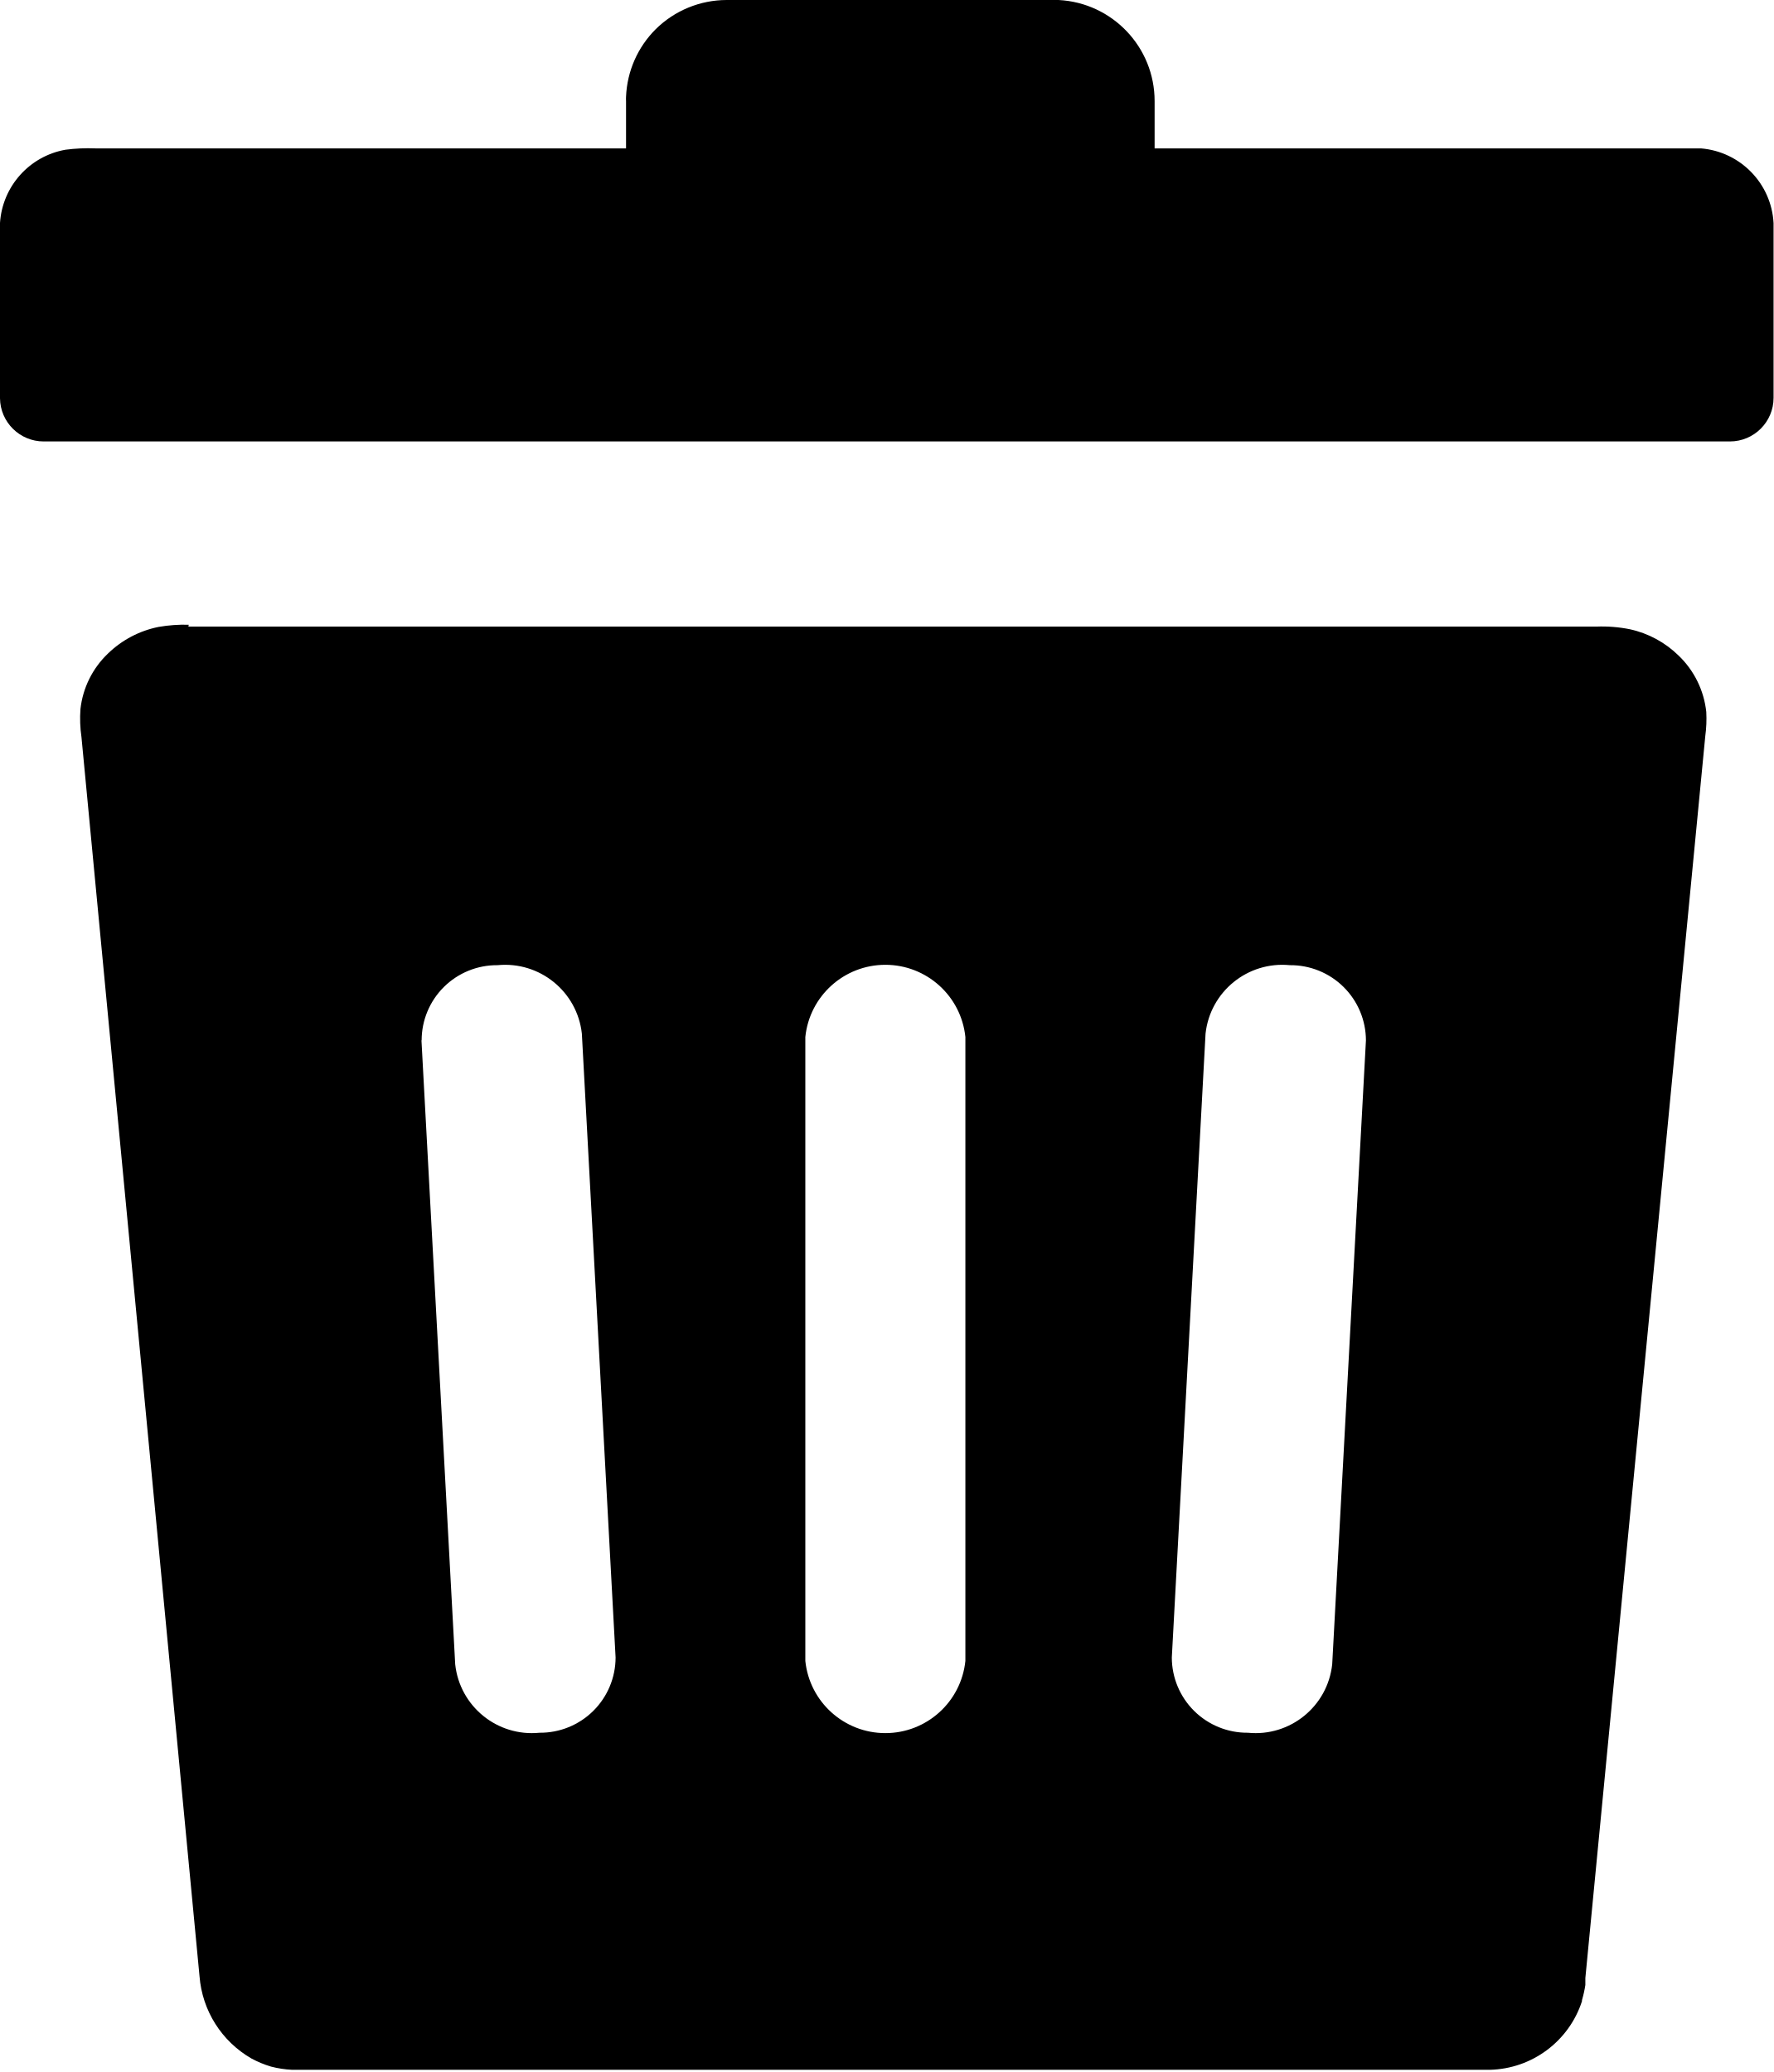
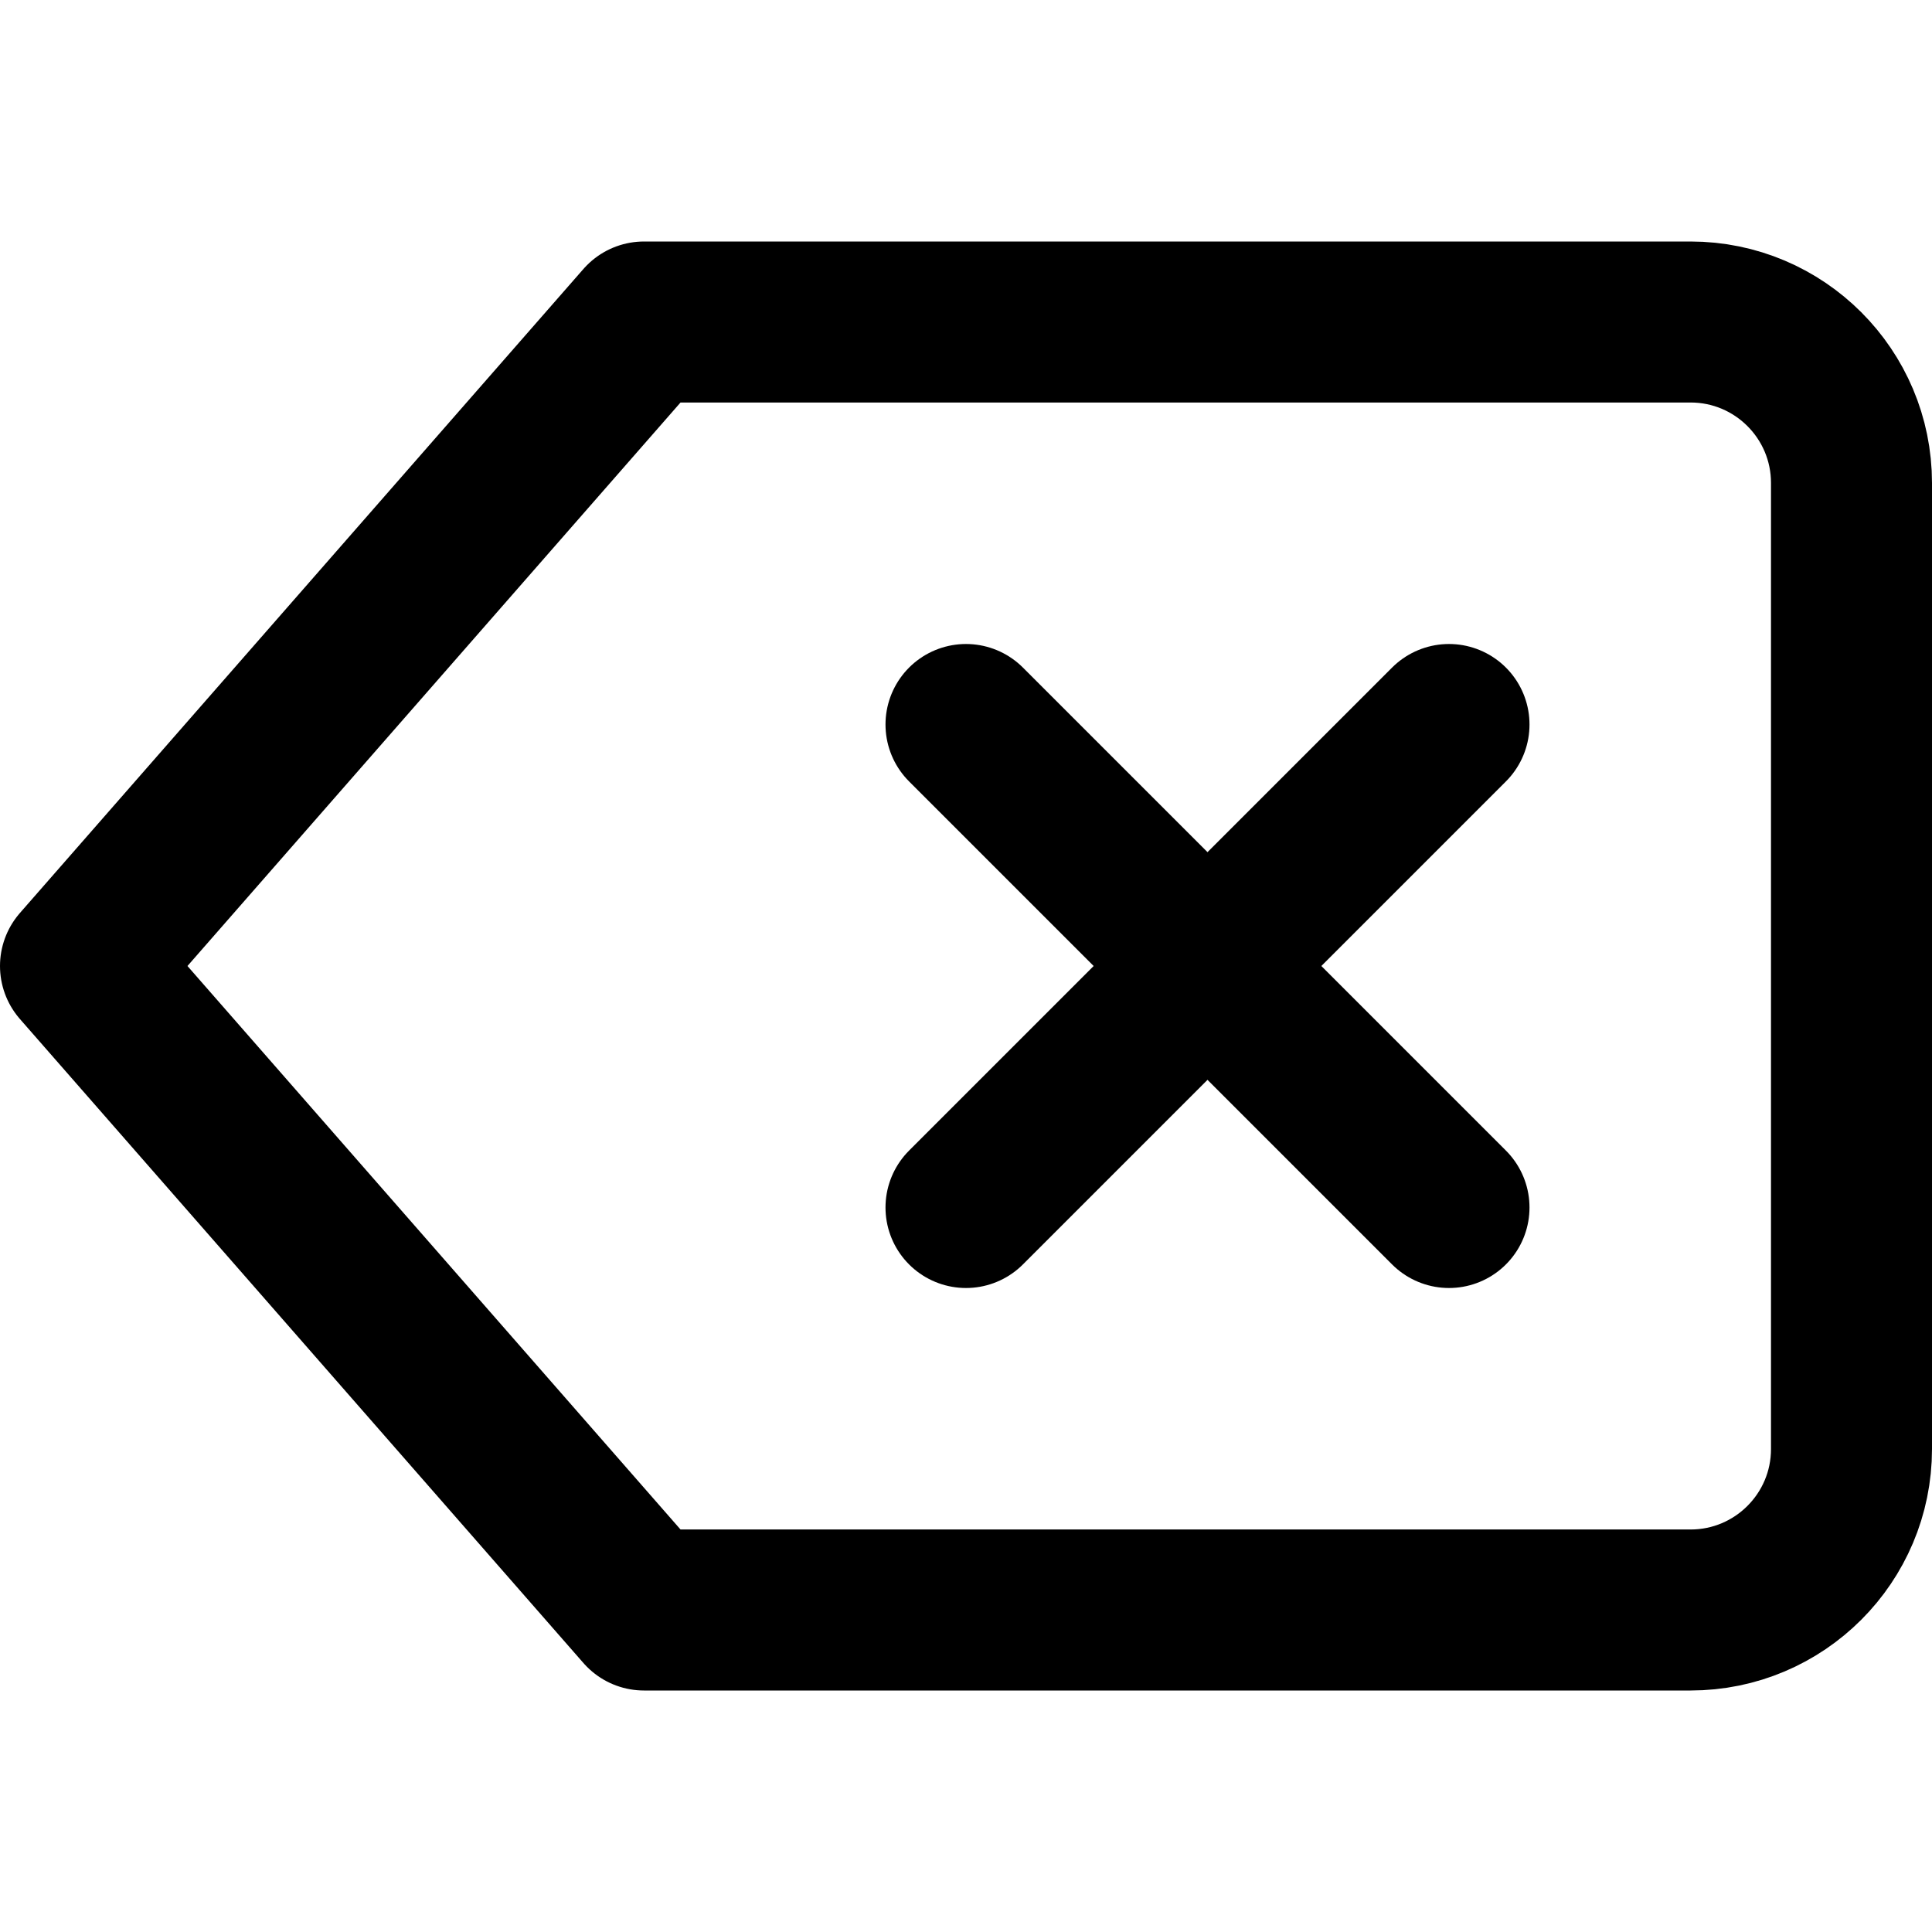
- <svg xmlns="http://www.w3.org/2000/svg" id="Layer_1" data-name="Layer 1" viewBox="0 0 105.16 122.88">
-   <defs>
-     <style>.cls-1{fill-rule:evenodd;}</style>
-   </defs>
-   <path class="cls-1" d="M11.17,37.16H94.65a8.4,8.4,0,0,1,2,.16,5.93,5.93,0,0,1,2.88,1.56,5.43,5.43,0,0,1,1.64,3.34,7.65,7.65,0,0,1-.06,1.44L94,117.31v0l0,.13,0,.28v0a7.06,7.06,0,0,1-.2.9v0l0,.06v0a5.89,5.89,0,0,1-5.47,4.07H17.32a6.17,6.17,0,0,1-1.25-.19,6.17,6.17,0,0,1-1.16-.48h0a6.18,6.18,0,0,1-3.08-4.88l-7-73.49a7.69,7.69,0,0,1-.06-1.66,5.37,5.37,0,0,1,1.63-3.29,6,6,0,0,1,3-1.58,8.94,8.94,0,0,1,1.79-.13ZM5.65,8.8H37.12V6h0a2.44,2.44,0,0,1,0-.27,6,6,0,0,1,1.76-4h0A6,6,0,0,1,43.09,0H62.46l.3,0a6,6,0,0,1,5.7,6V6h0V8.8h32l.39,0a4.7,4.7,0,0,1,4.31,4.43c0,.18,0,.32,0,.5v9.86a2.59,2.59,0,0,1-2.59,2.59H2.59A2.59,2.59,0,0,1,0,23.62V13.53H0a1.56,1.56,0,0,1,0-.31v0A4.72,4.72,0,0,1,3.88,8.88,10.4,10.4,0,0,1,5.65,8.8Zm42.1,52.7a4.77,4.77,0,0,1,9.49,0v37a4.77,4.77,0,0,1-9.49,0v-37Zm23.73-.2a4.58,4.58,0,0,1,5-4.06,4.47,4.47,0,0,1,4.51,4.46l-2,37a4.57,4.57,0,0,1-5,4.06,4.47,4.47,0,0,1-4.51-4.46l2-37ZM25,61.7a4.46,4.46,0,0,1,4.5-4.46,4.58,4.58,0,0,1,5,4.06l2,37a4.47,4.47,0,0,1-4.51,4.46,4.57,4.57,0,0,1-5-4.06l-2-37Z" />
+ <svg xmlns="http://www.w3.org/2000/svg" fill="none" height="24" stroke="#000" stroke-linecap="round" stroke-linejoin="round" stroke-width="2" viewBox="0 0 24 24" width="24">
+   <path d="M21 4H8l-7 8 7 8h13a2 2 0 0 0 2-2V6a2 2 0 0 0-2-2z" />
+   <line x1="18" x2="12" y1="9" y2="15" />
+   <line x1="12" x2="18" y1="9" y2="15" />
</svg>
